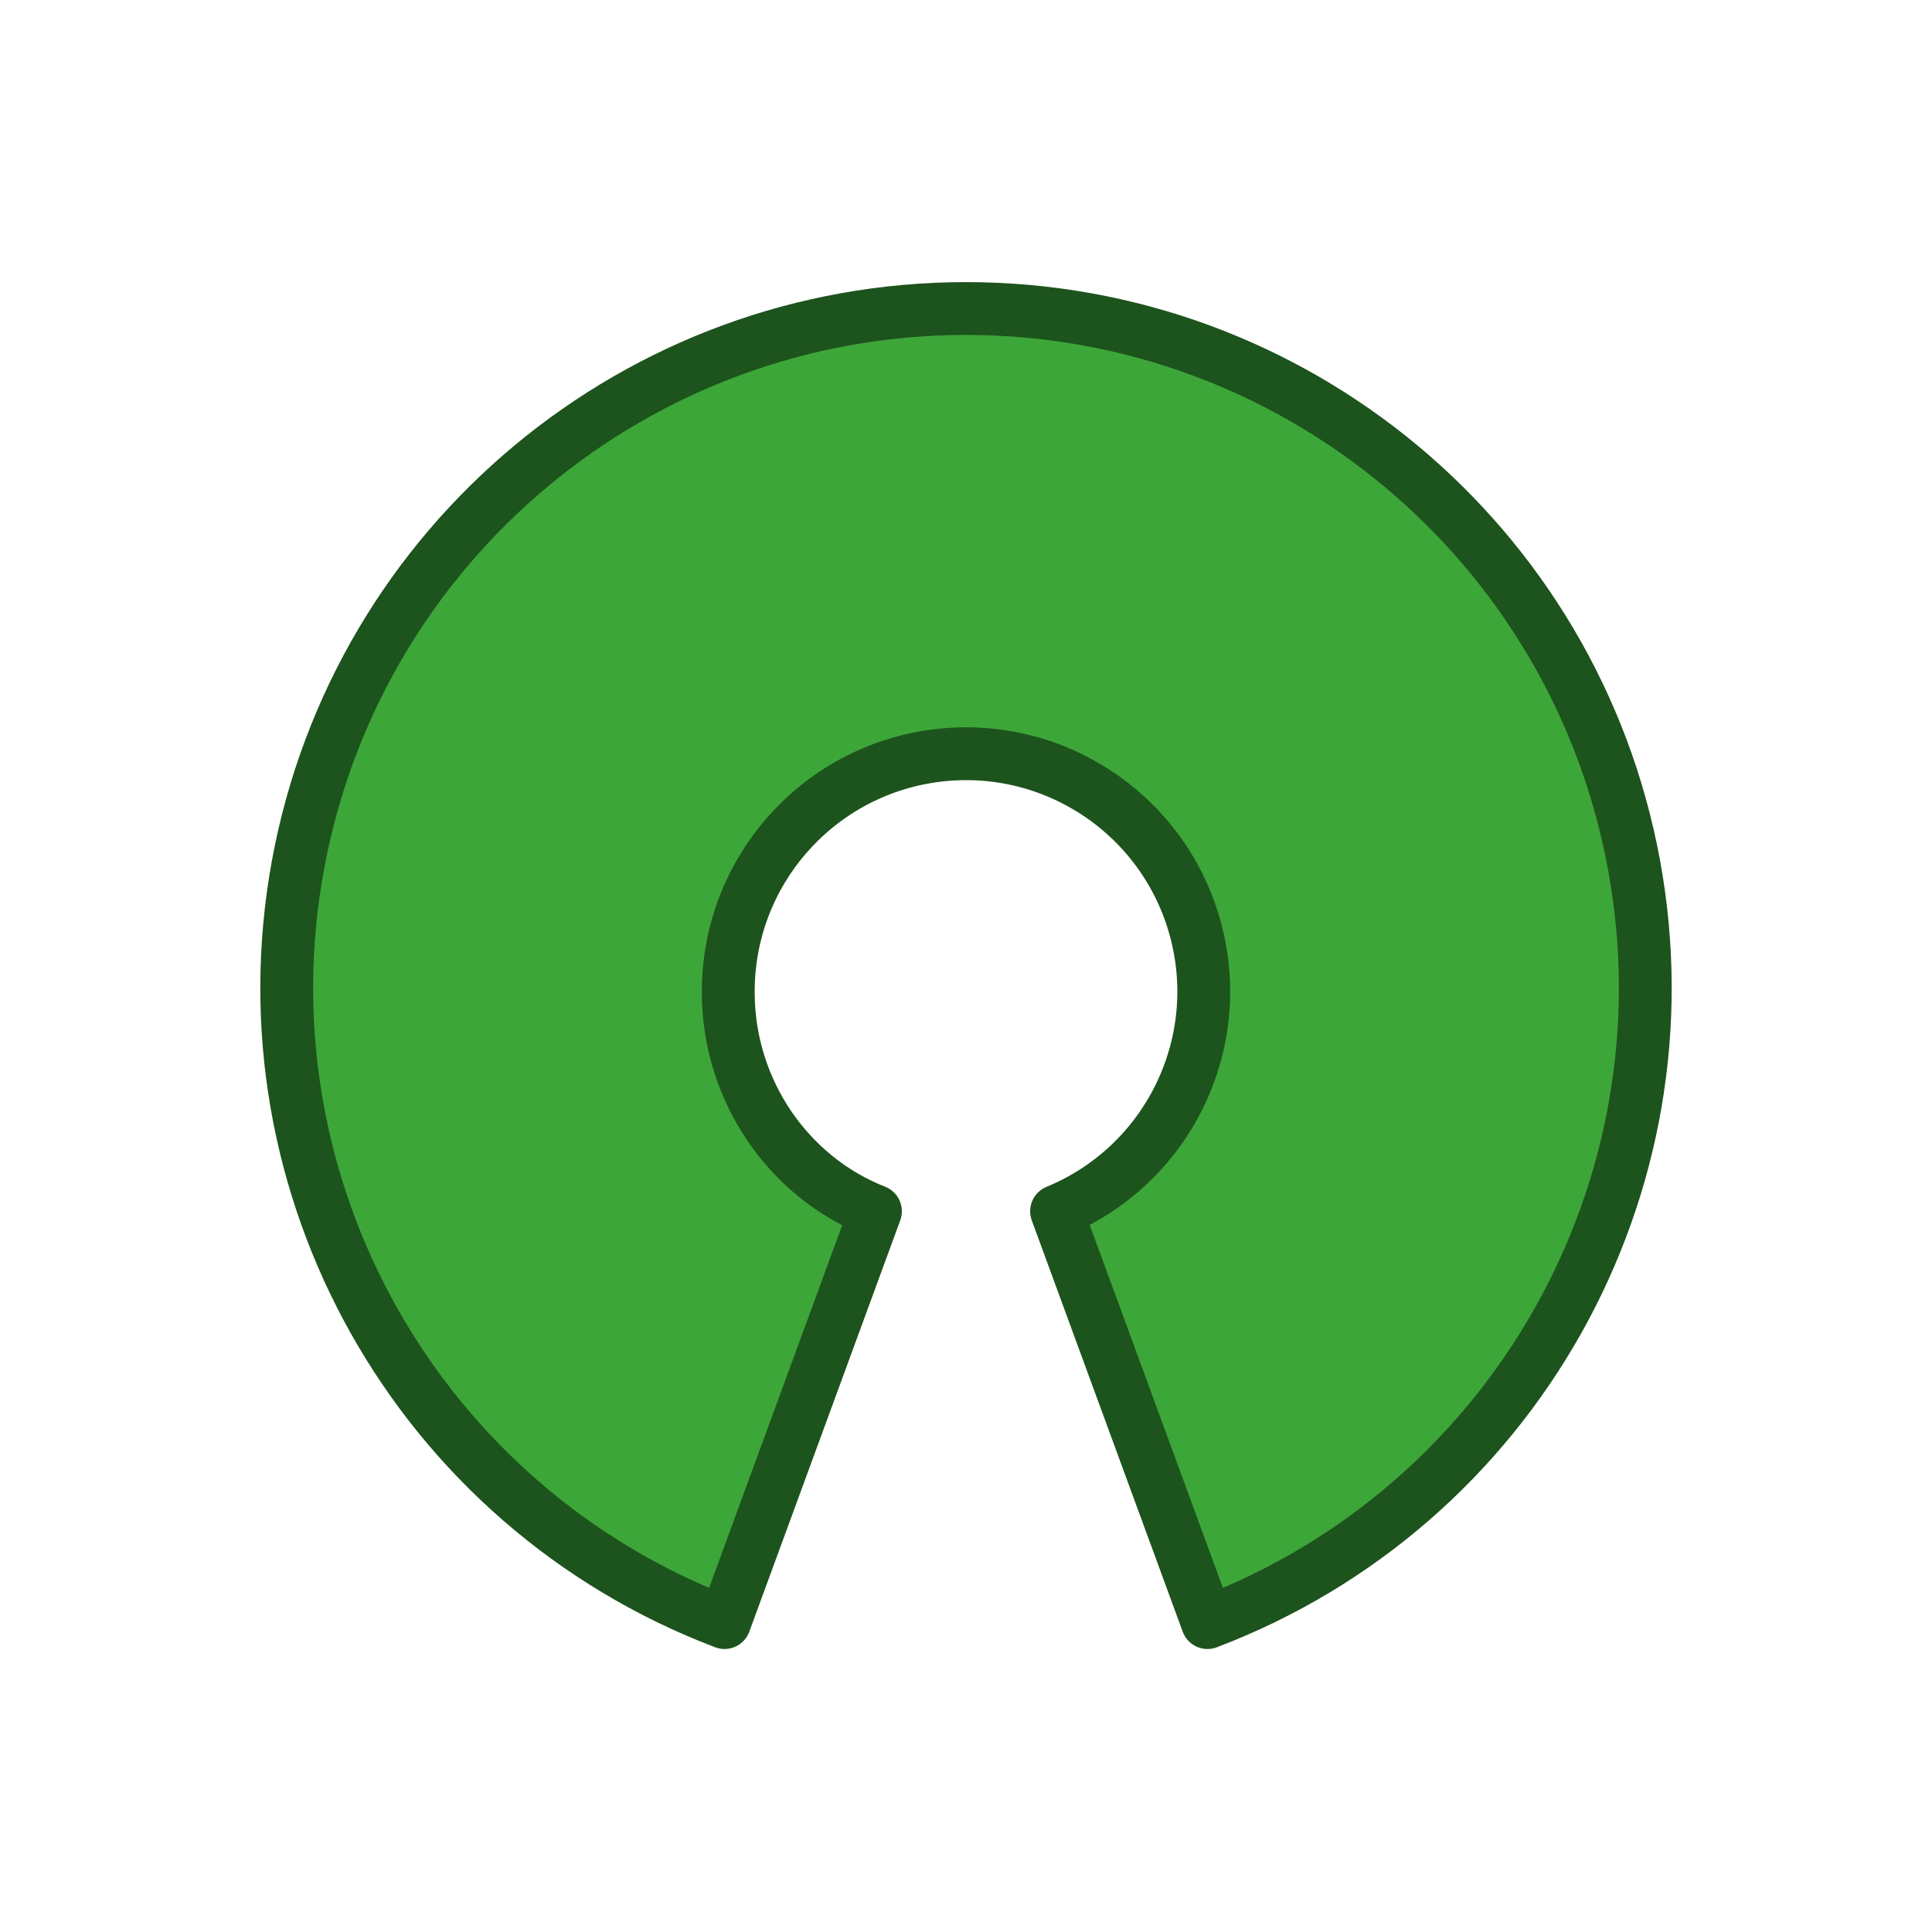
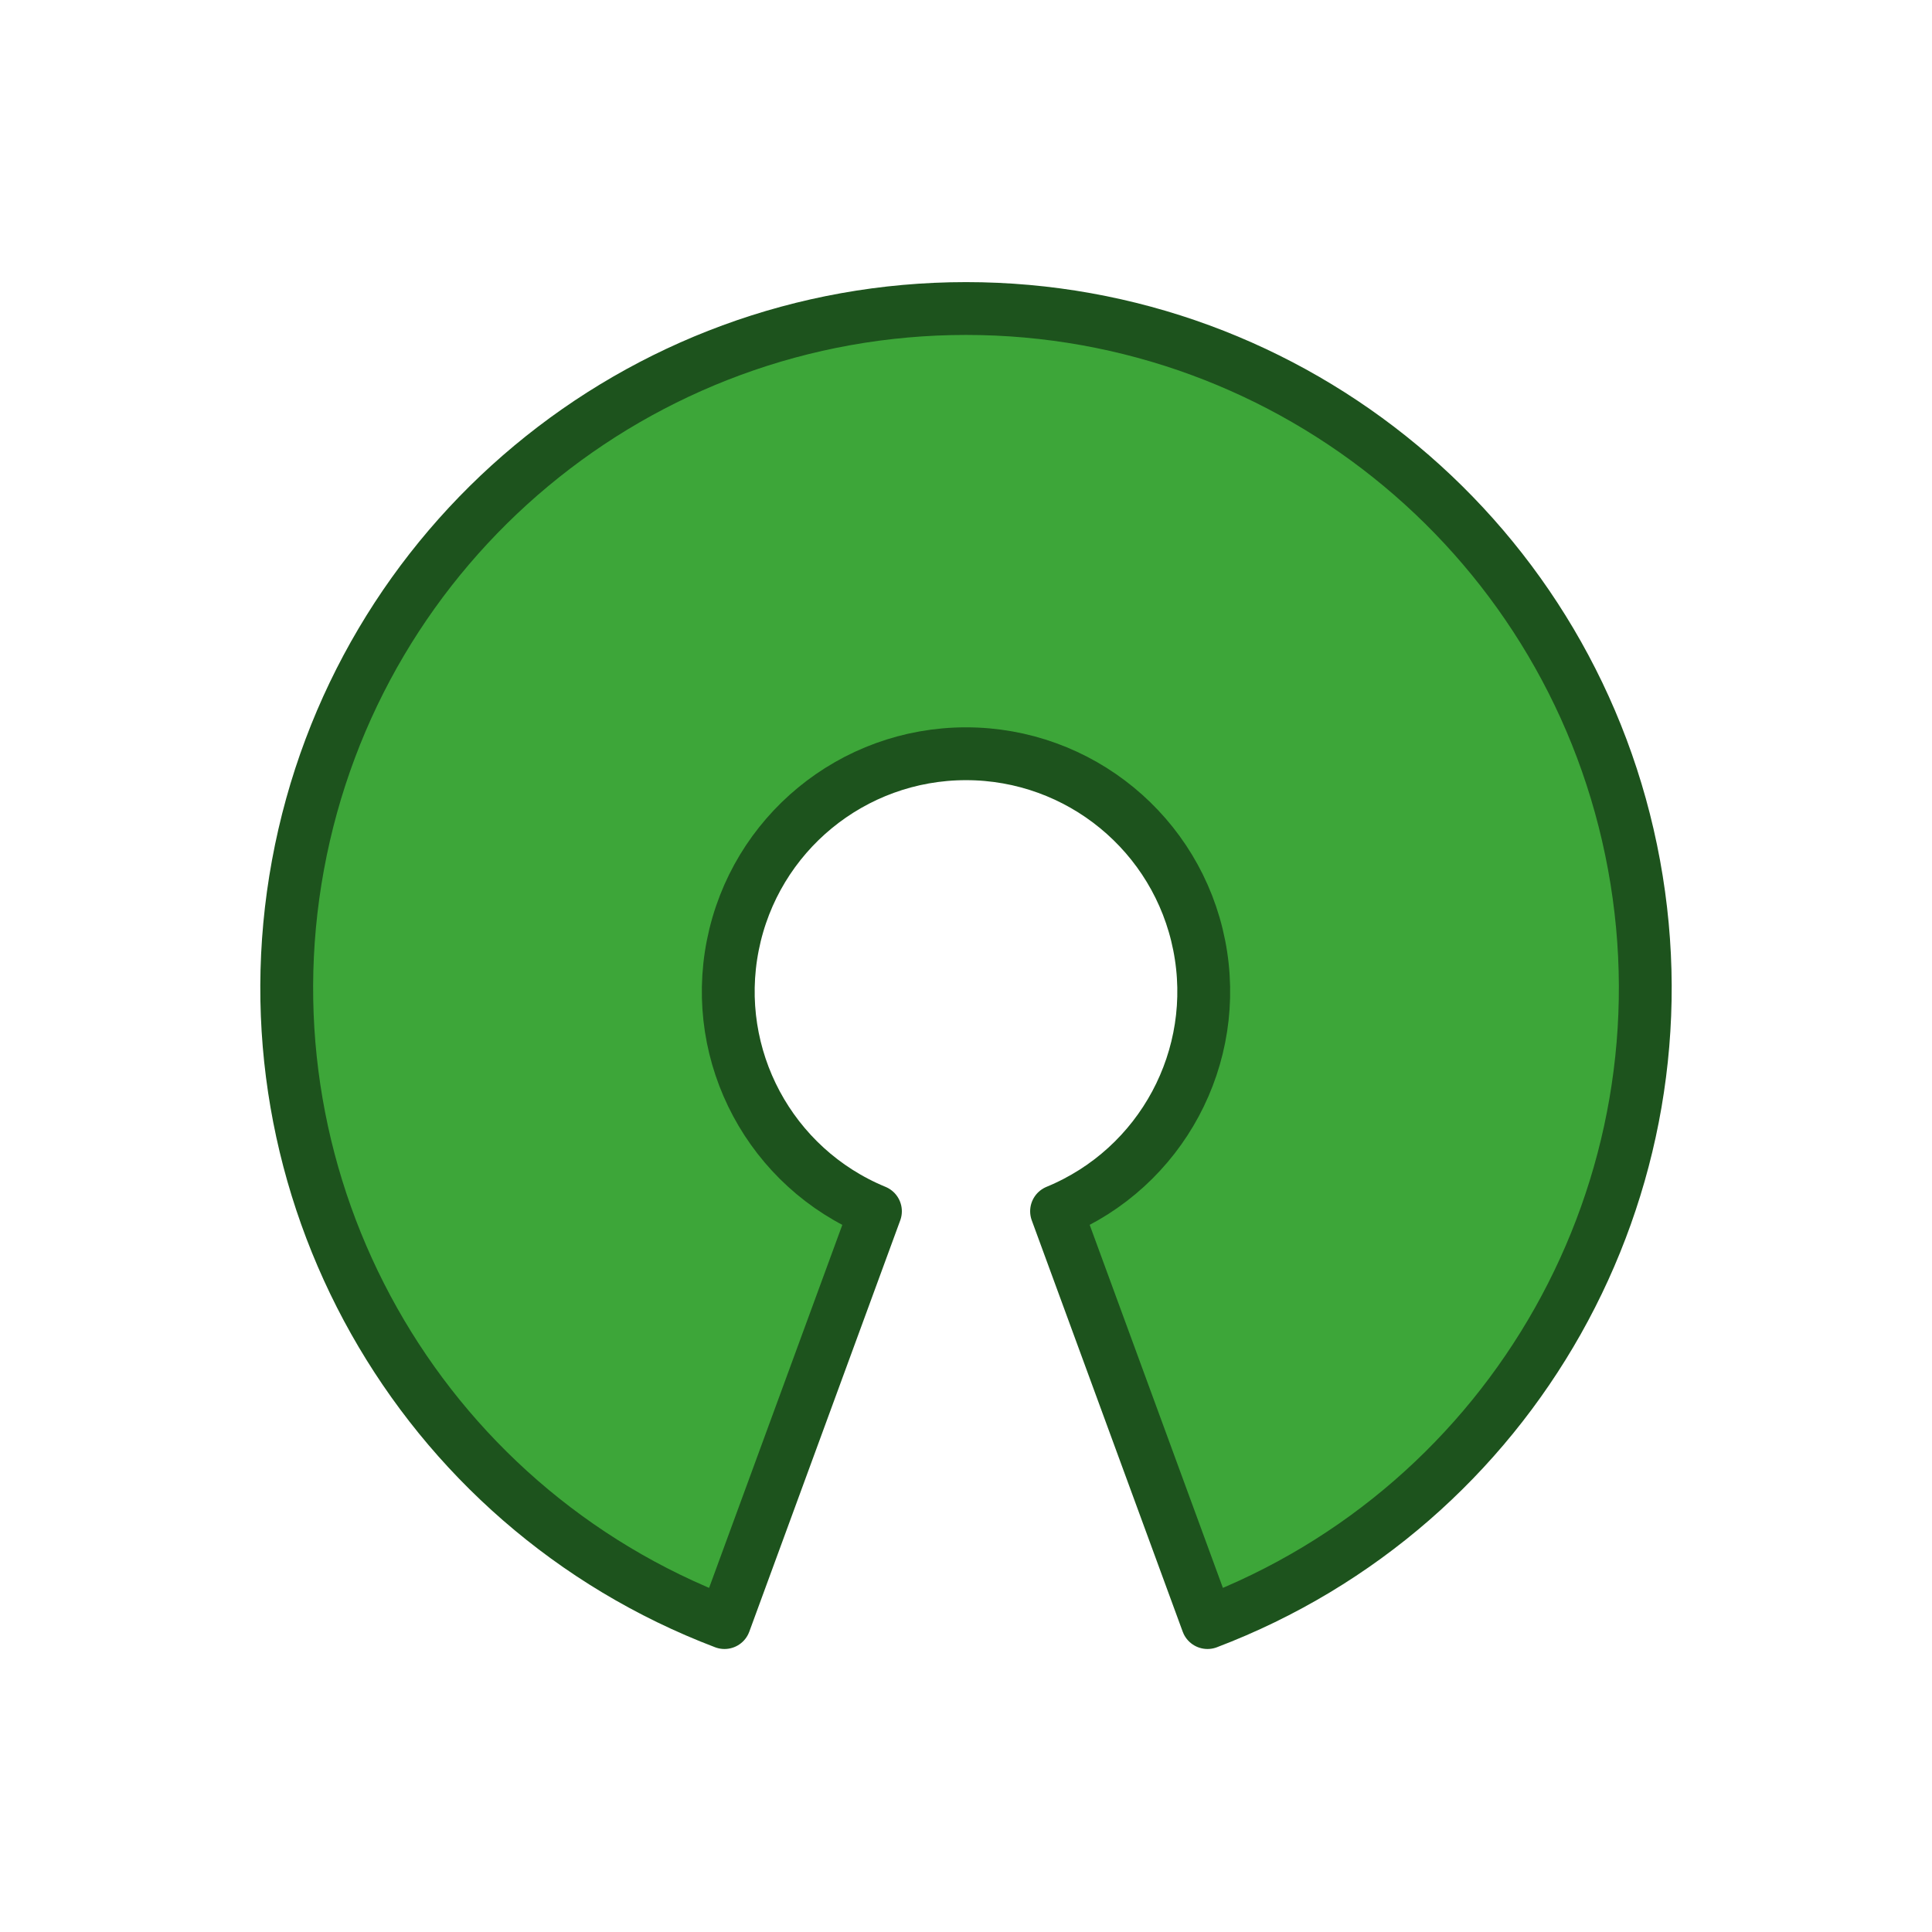
<svg xmlns="http://www.w3.org/2000/svg" aria-label="Open Source" role="img" viewBox="0 0 512 512">
-   <path fill="#3da639" stroke="#1d531d" stroke-width="14" stroke-linejoin="round" d="M192 430a180 180 0 11128 0l-40-109a63 63 0 10-87-58c0 26 16 49 39 58z" />
+   <path fill="#3da639" stroke="#1d531d" stroke-width="14" stroke-linejoin="round" d="M192 430a180 180 0 11128 0l-40-109a63 63 0 10-48 0z" />
</svg>
